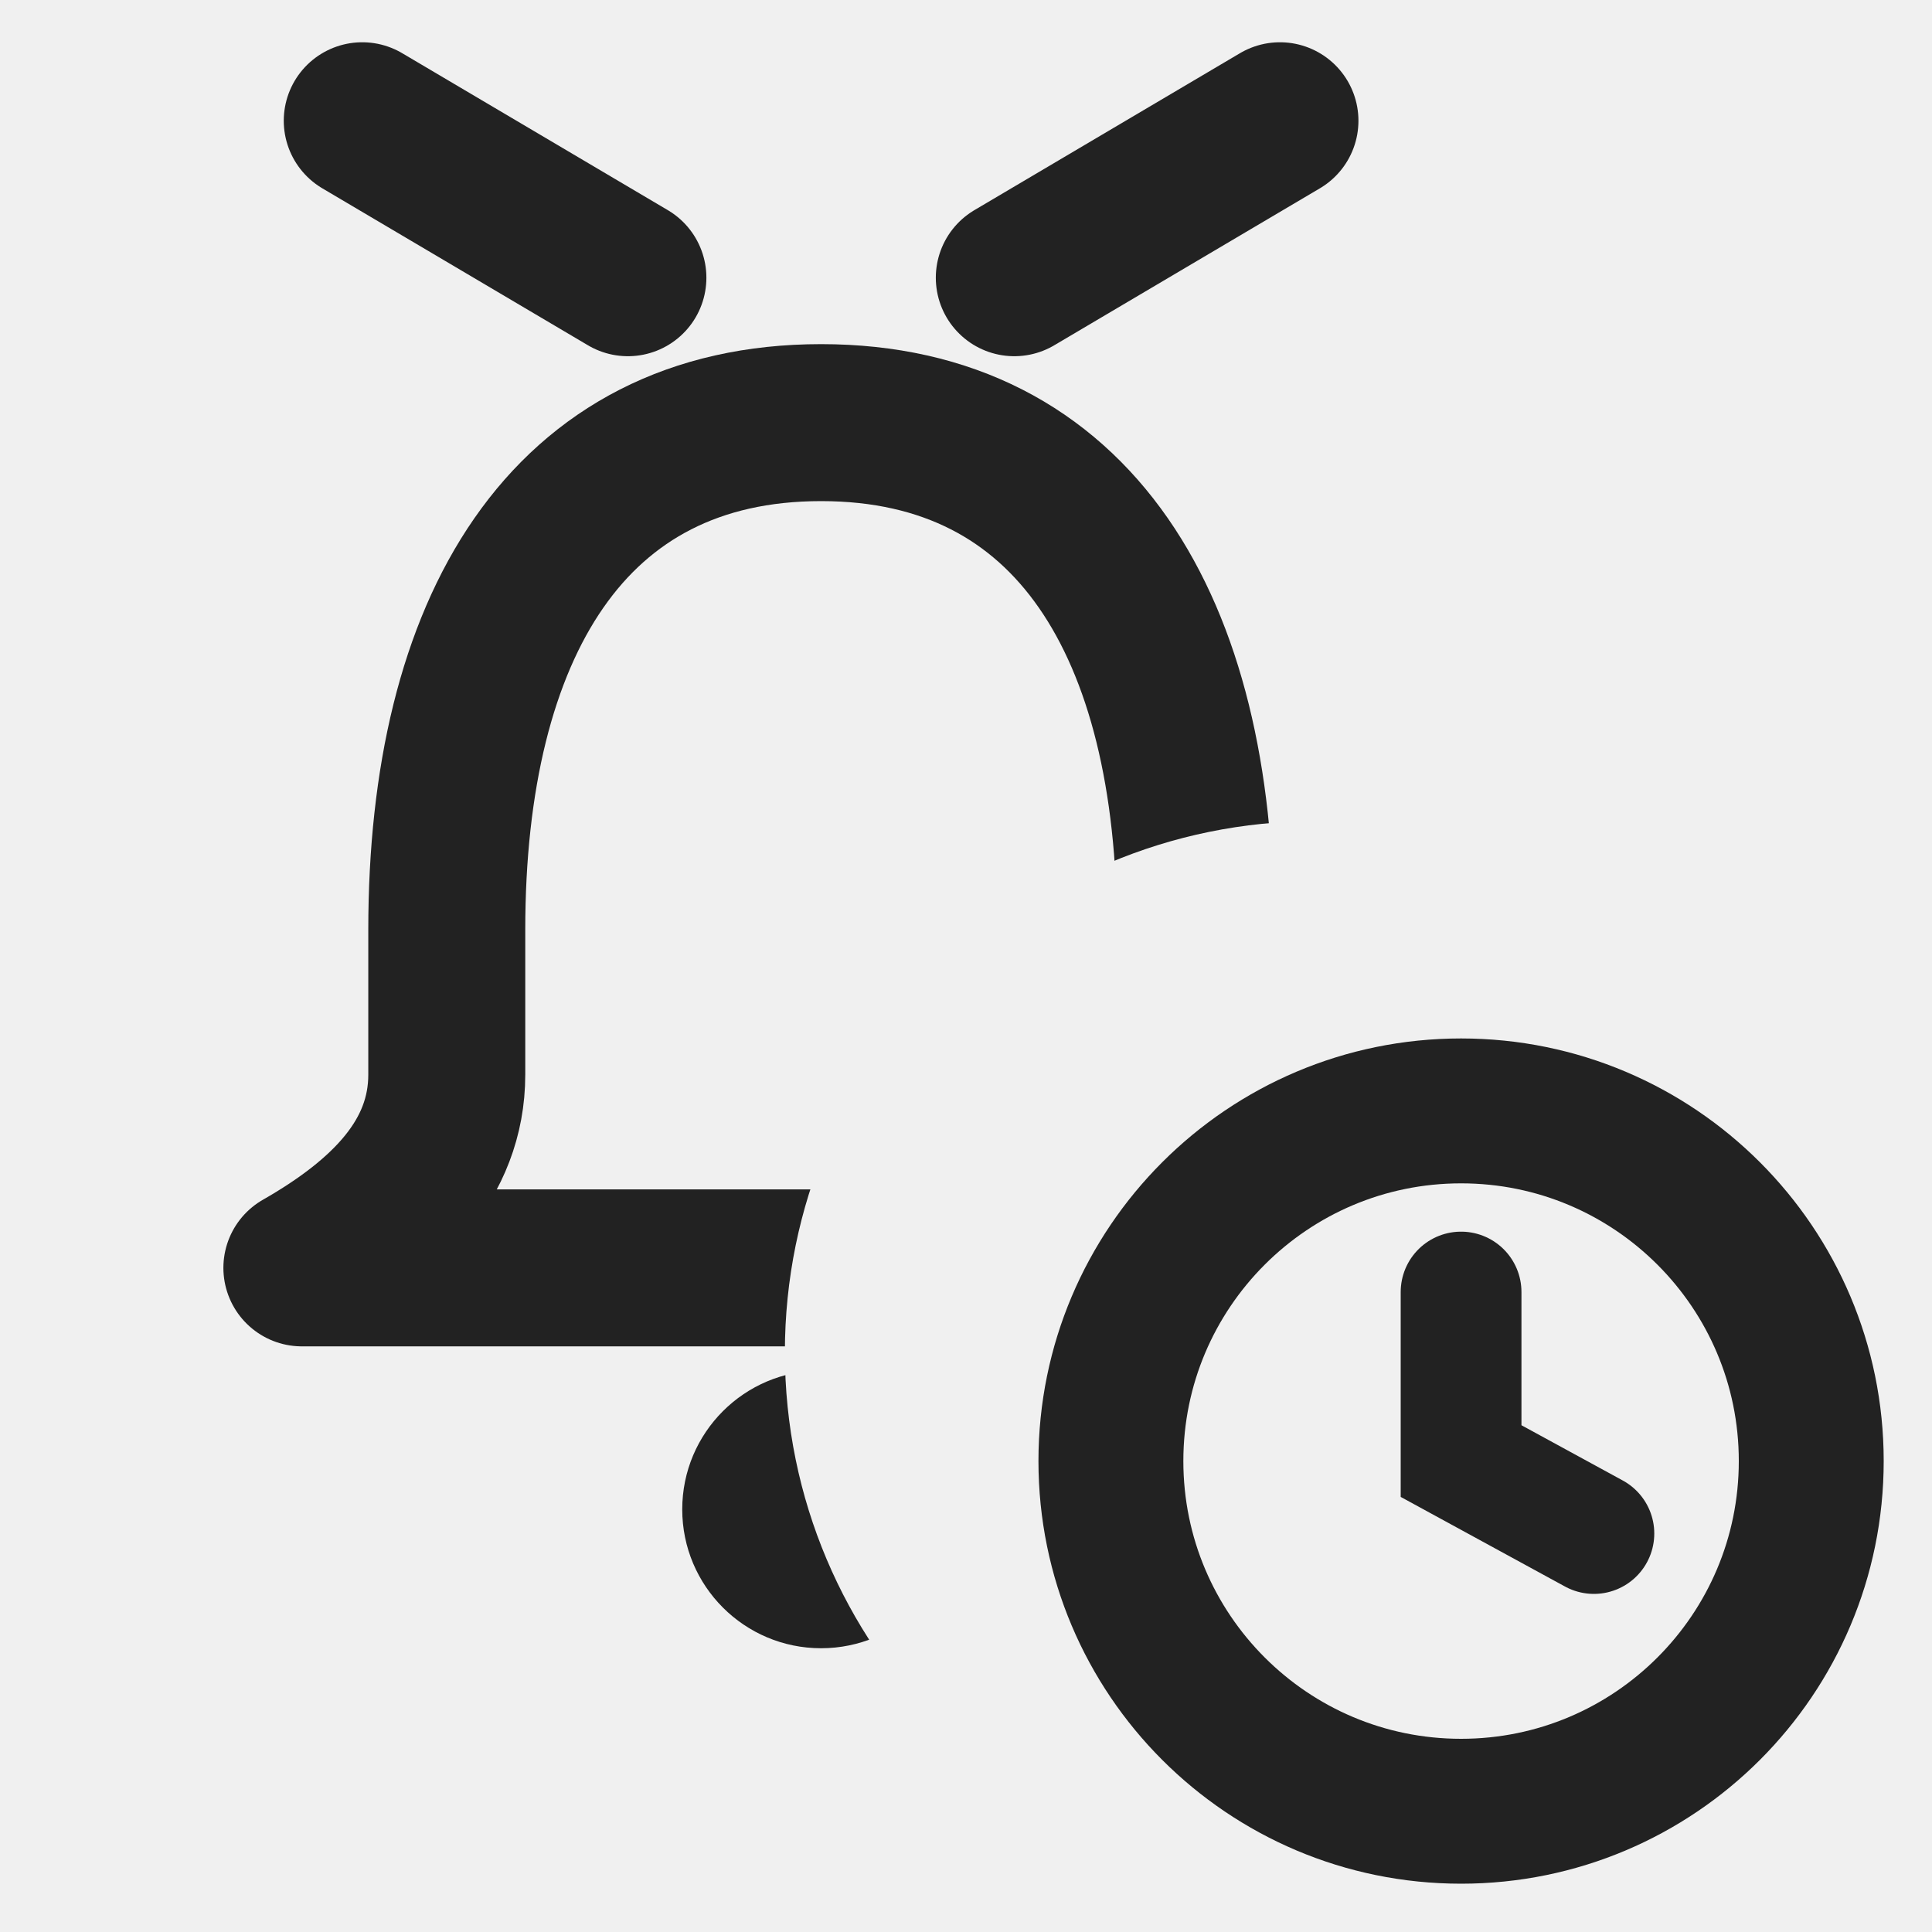
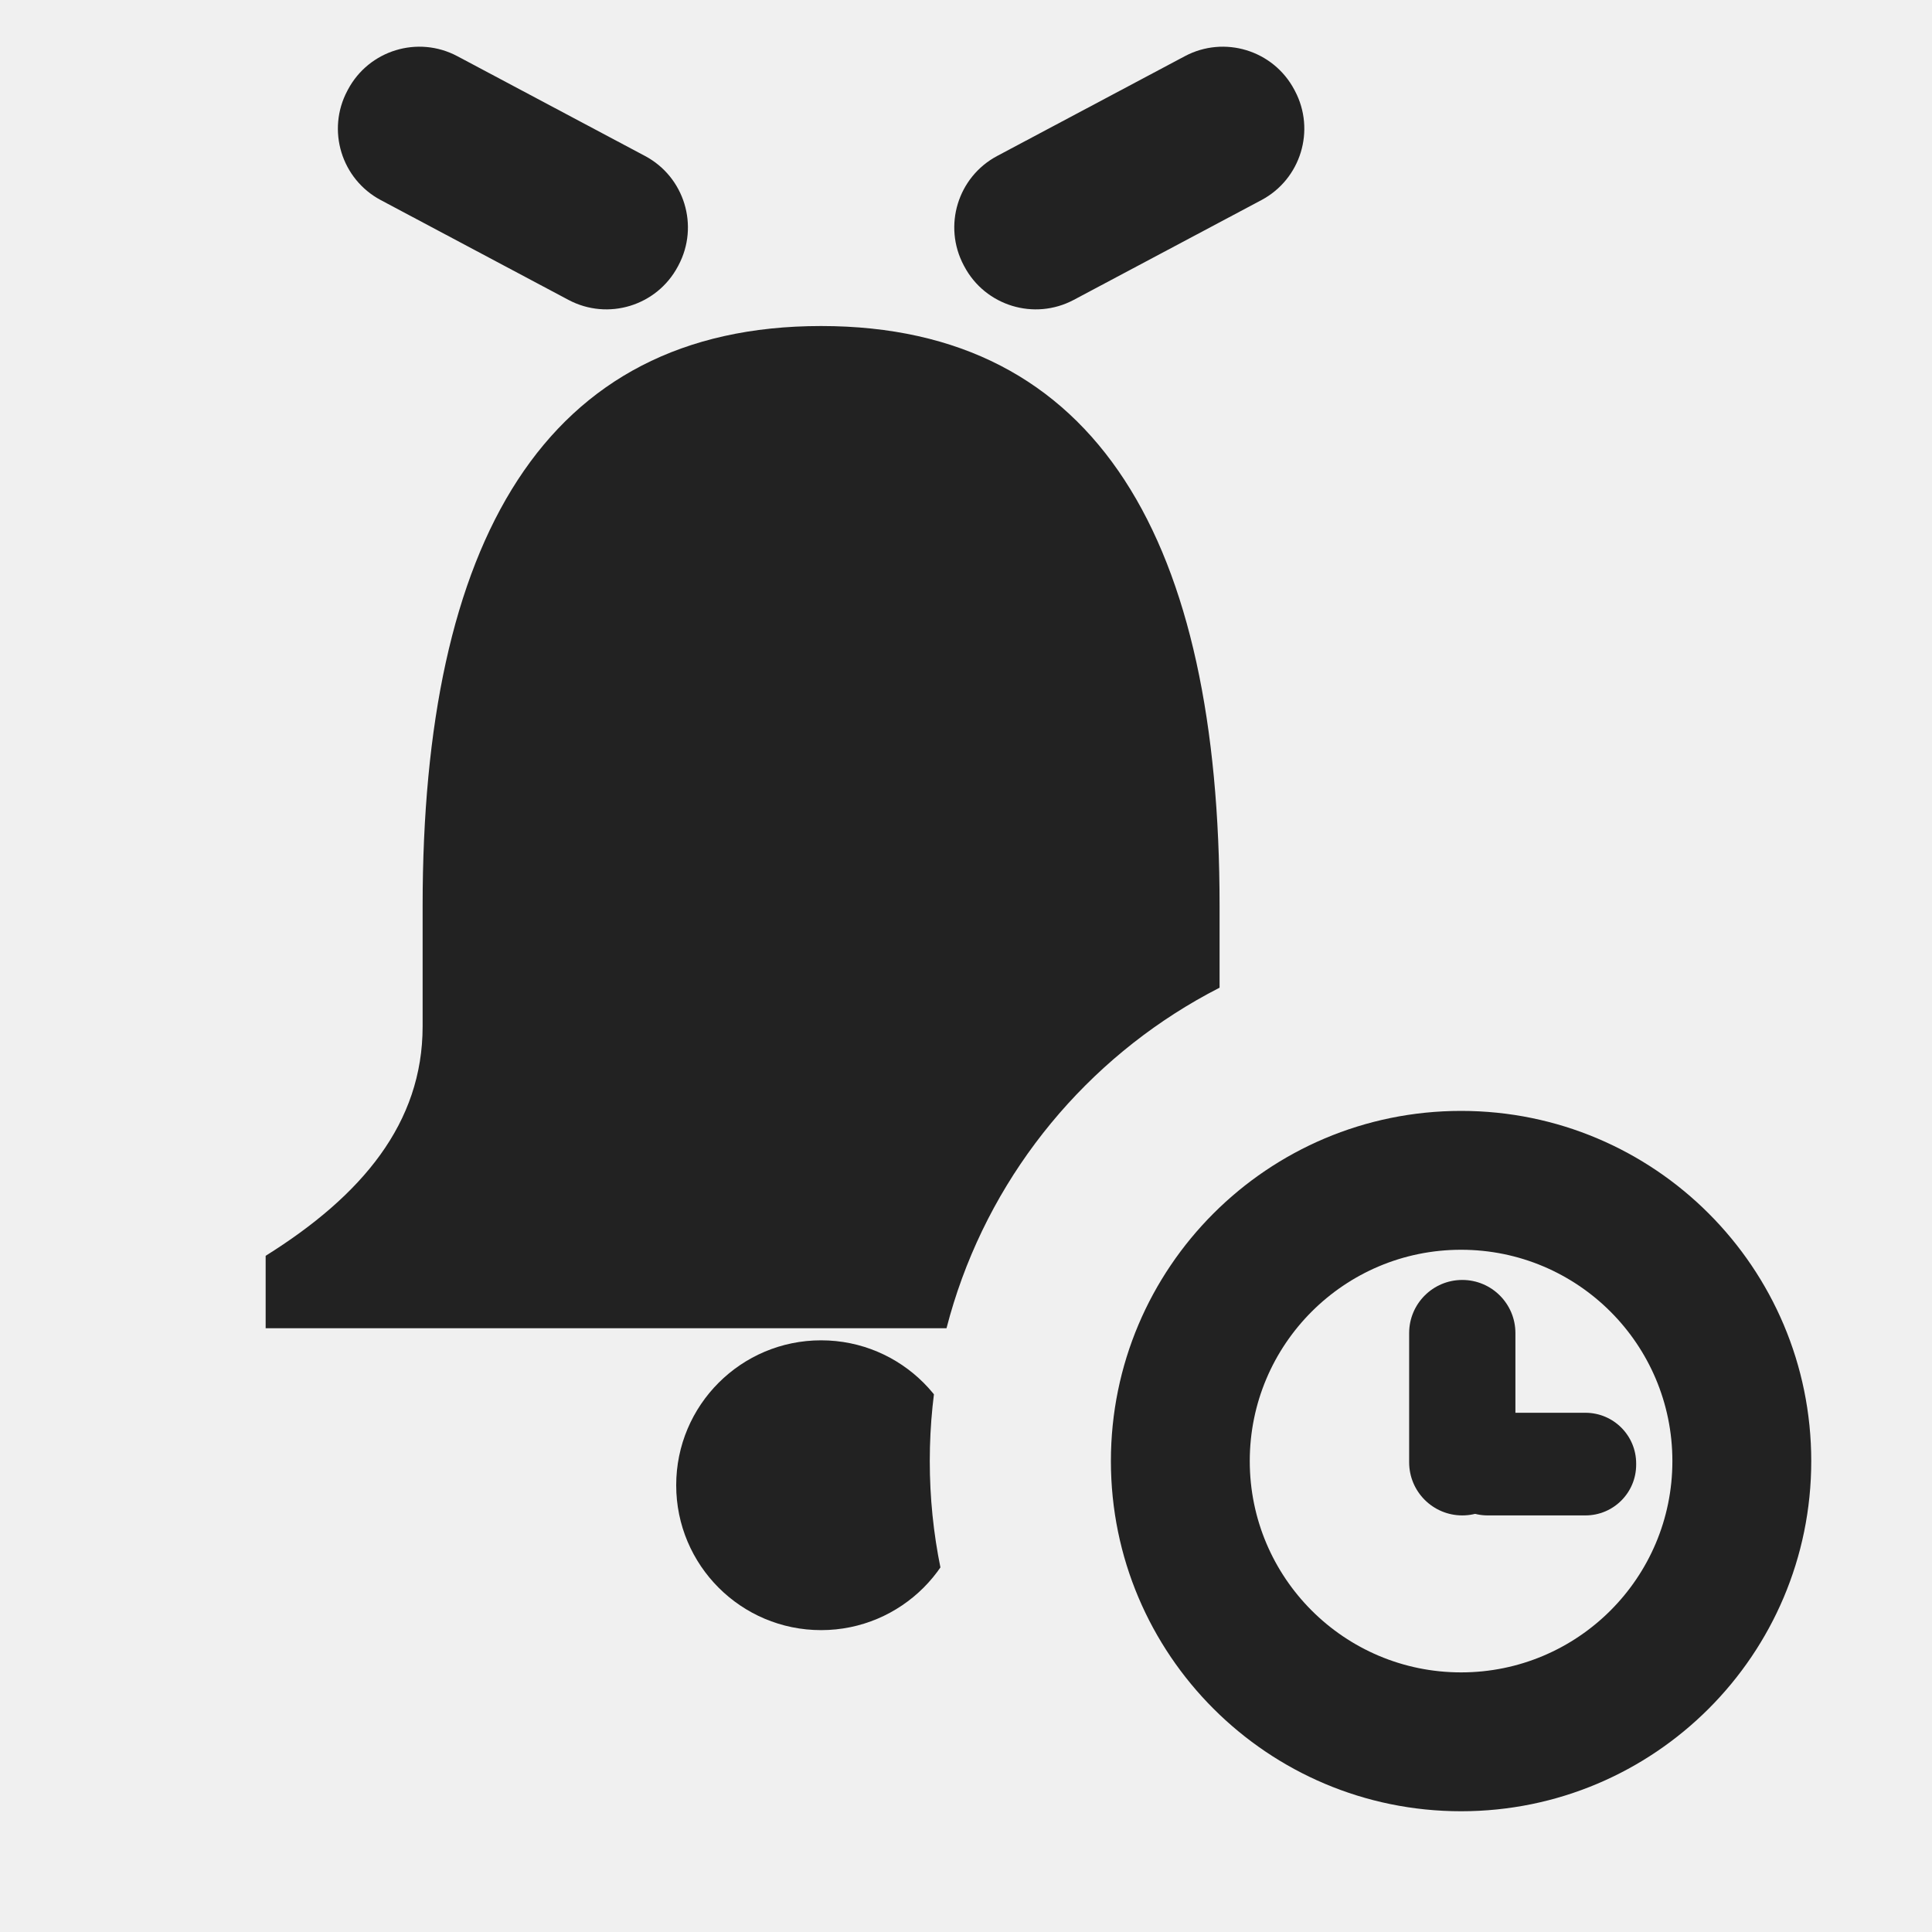
<svg xmlns="http://www.w3.org/2000/svg" width="16" height="16" viewBox="0 0 16 16">
  <defs>
-     <mask id="badgeGap">
-       <rect width="16" height="16" fill="white" />
-       <circle cx="12.1" cy="12.1" r="4.4" fill="black" />
-     </mask>
+     <clipPath id="badgeGap">
+       <path clip-rule="evenodd" fill-rule="evenodd" d="M0 0 H16 V16 H0 Z M12.1 7.7 A4.4 4.4 0 1 0 12.1 16.5 A4.4 4.4 0 1 0 12.1 7.7 Z" />
+     </clipPath>
  </defs>
-   <g mask="url(#badgeGap)" transform="translate(-1.2 -0.9)">
-     <g fill="none" stroke="#222222" stroke-width="1.3" stroke-linecap="round" stroke-linejoin="round">
-       <path d="M4.2 1.9 6.4 3.2" />
-       <path d="M11.8 1.9 9.6 3.2" />
-       <path d="M8 4.4 C5.9 4.4 4.9 6.1 4.9 8.6 L4.9 9.8 C4.9 10.5 4.4 11 3.7 11.4 L12.3 11.4 C11.6 11 11.1 10.5 11.1 9.8 L11.1 8.6 C11.1 6.1 10.1 4.4 8 4.4 Z" />
+   <g fill="#222222">
+     <g clip-path="url(#badgeGap)">
+       <g transform="translate(-1.2 -0.9)">
+         <rect x="3.9" y="1.7" width="3.1" height="1.35" rx="0.67" transform="rotate(28 5.45 2.37)" />
+         <rect x="9.0" y="1.7" width="3.1" height="1.35" rx="0.67" transform="rotate(-28 10.55 2.37)" />
+         <path d="M8 3.6 C5.7 3.6 4.7 5.4 4.7 8.4 L4.7 9.4 C4.7 10.2 4.2 10.8 3.4 11.3 L3.4 11.9 L12.6 11.9 L12.6 11.3 C11.8 10.8 11.3 10.2 11.3 9.4 L11.3 8.4 C11.3 5.4 10.3 3.6 8 3.6 Z" />
+         <circle cx="8" cy="13.2" r="1.2" />
+       </g>
    </g>
-     <circle cx="8" cy="13.4" r="1.15" fill="#222222" />
-   </g>
-   <g fill="none" stroke="#222222" stroke-linecap="round">
-     <circle cx="12.1" cy="12.1" r="2.9" stroke-width="1.2" />
-     <path d="M12.1 10.7 12.1 12.1 13.2 12.7" stroke-width="1" />
+     <path fill-rule="evenodd" d="M12.1 9.2 A2.9 2.9 0 1 0 12.1 15.0 A2.9 2.9 0 1 0 12.1 9.2 Z M12.1 10.35 A1.75 1.75 0 1 1 12.1 13.85 A1.75 1.75 0 1 1 12.1 10.35 Z" />
+     <rect x="11.67" y="10.6" width="0.88" height="1.95" rx="0.44" />
+     <rect x="11.9" y="11.7" width="1.65" height="0.85" rx="0.42" />
  </g>
</svg>
